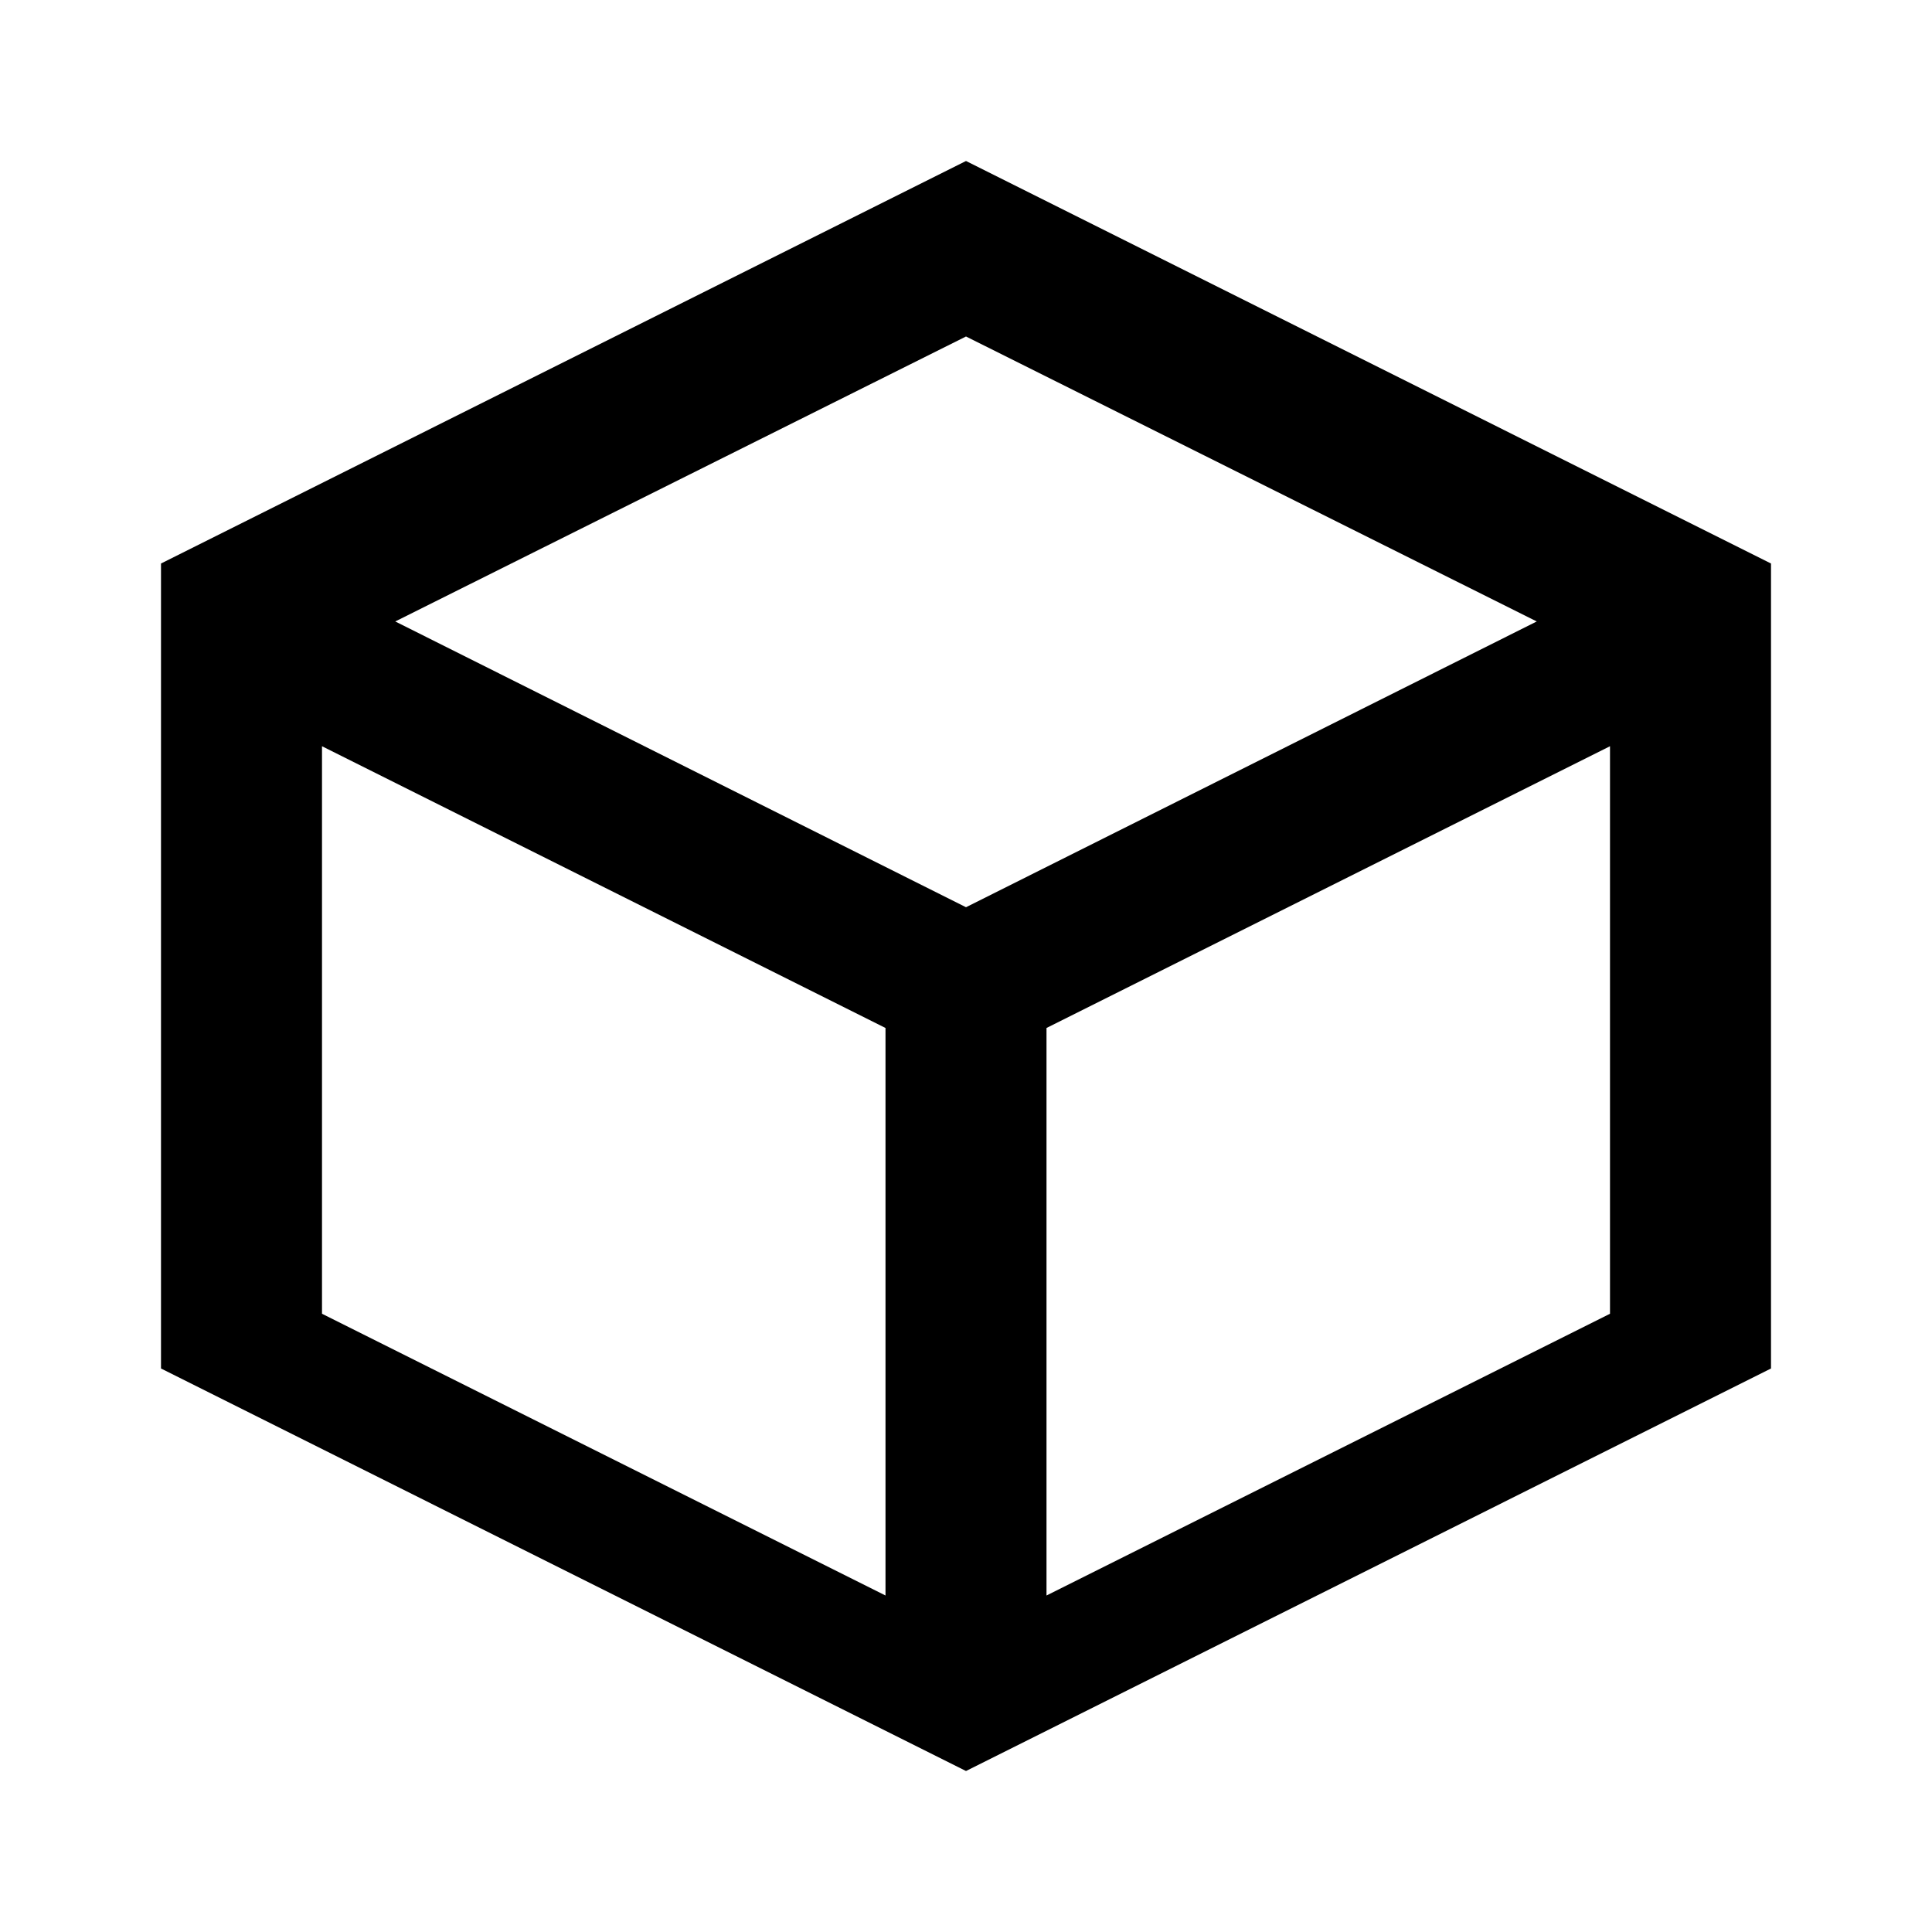
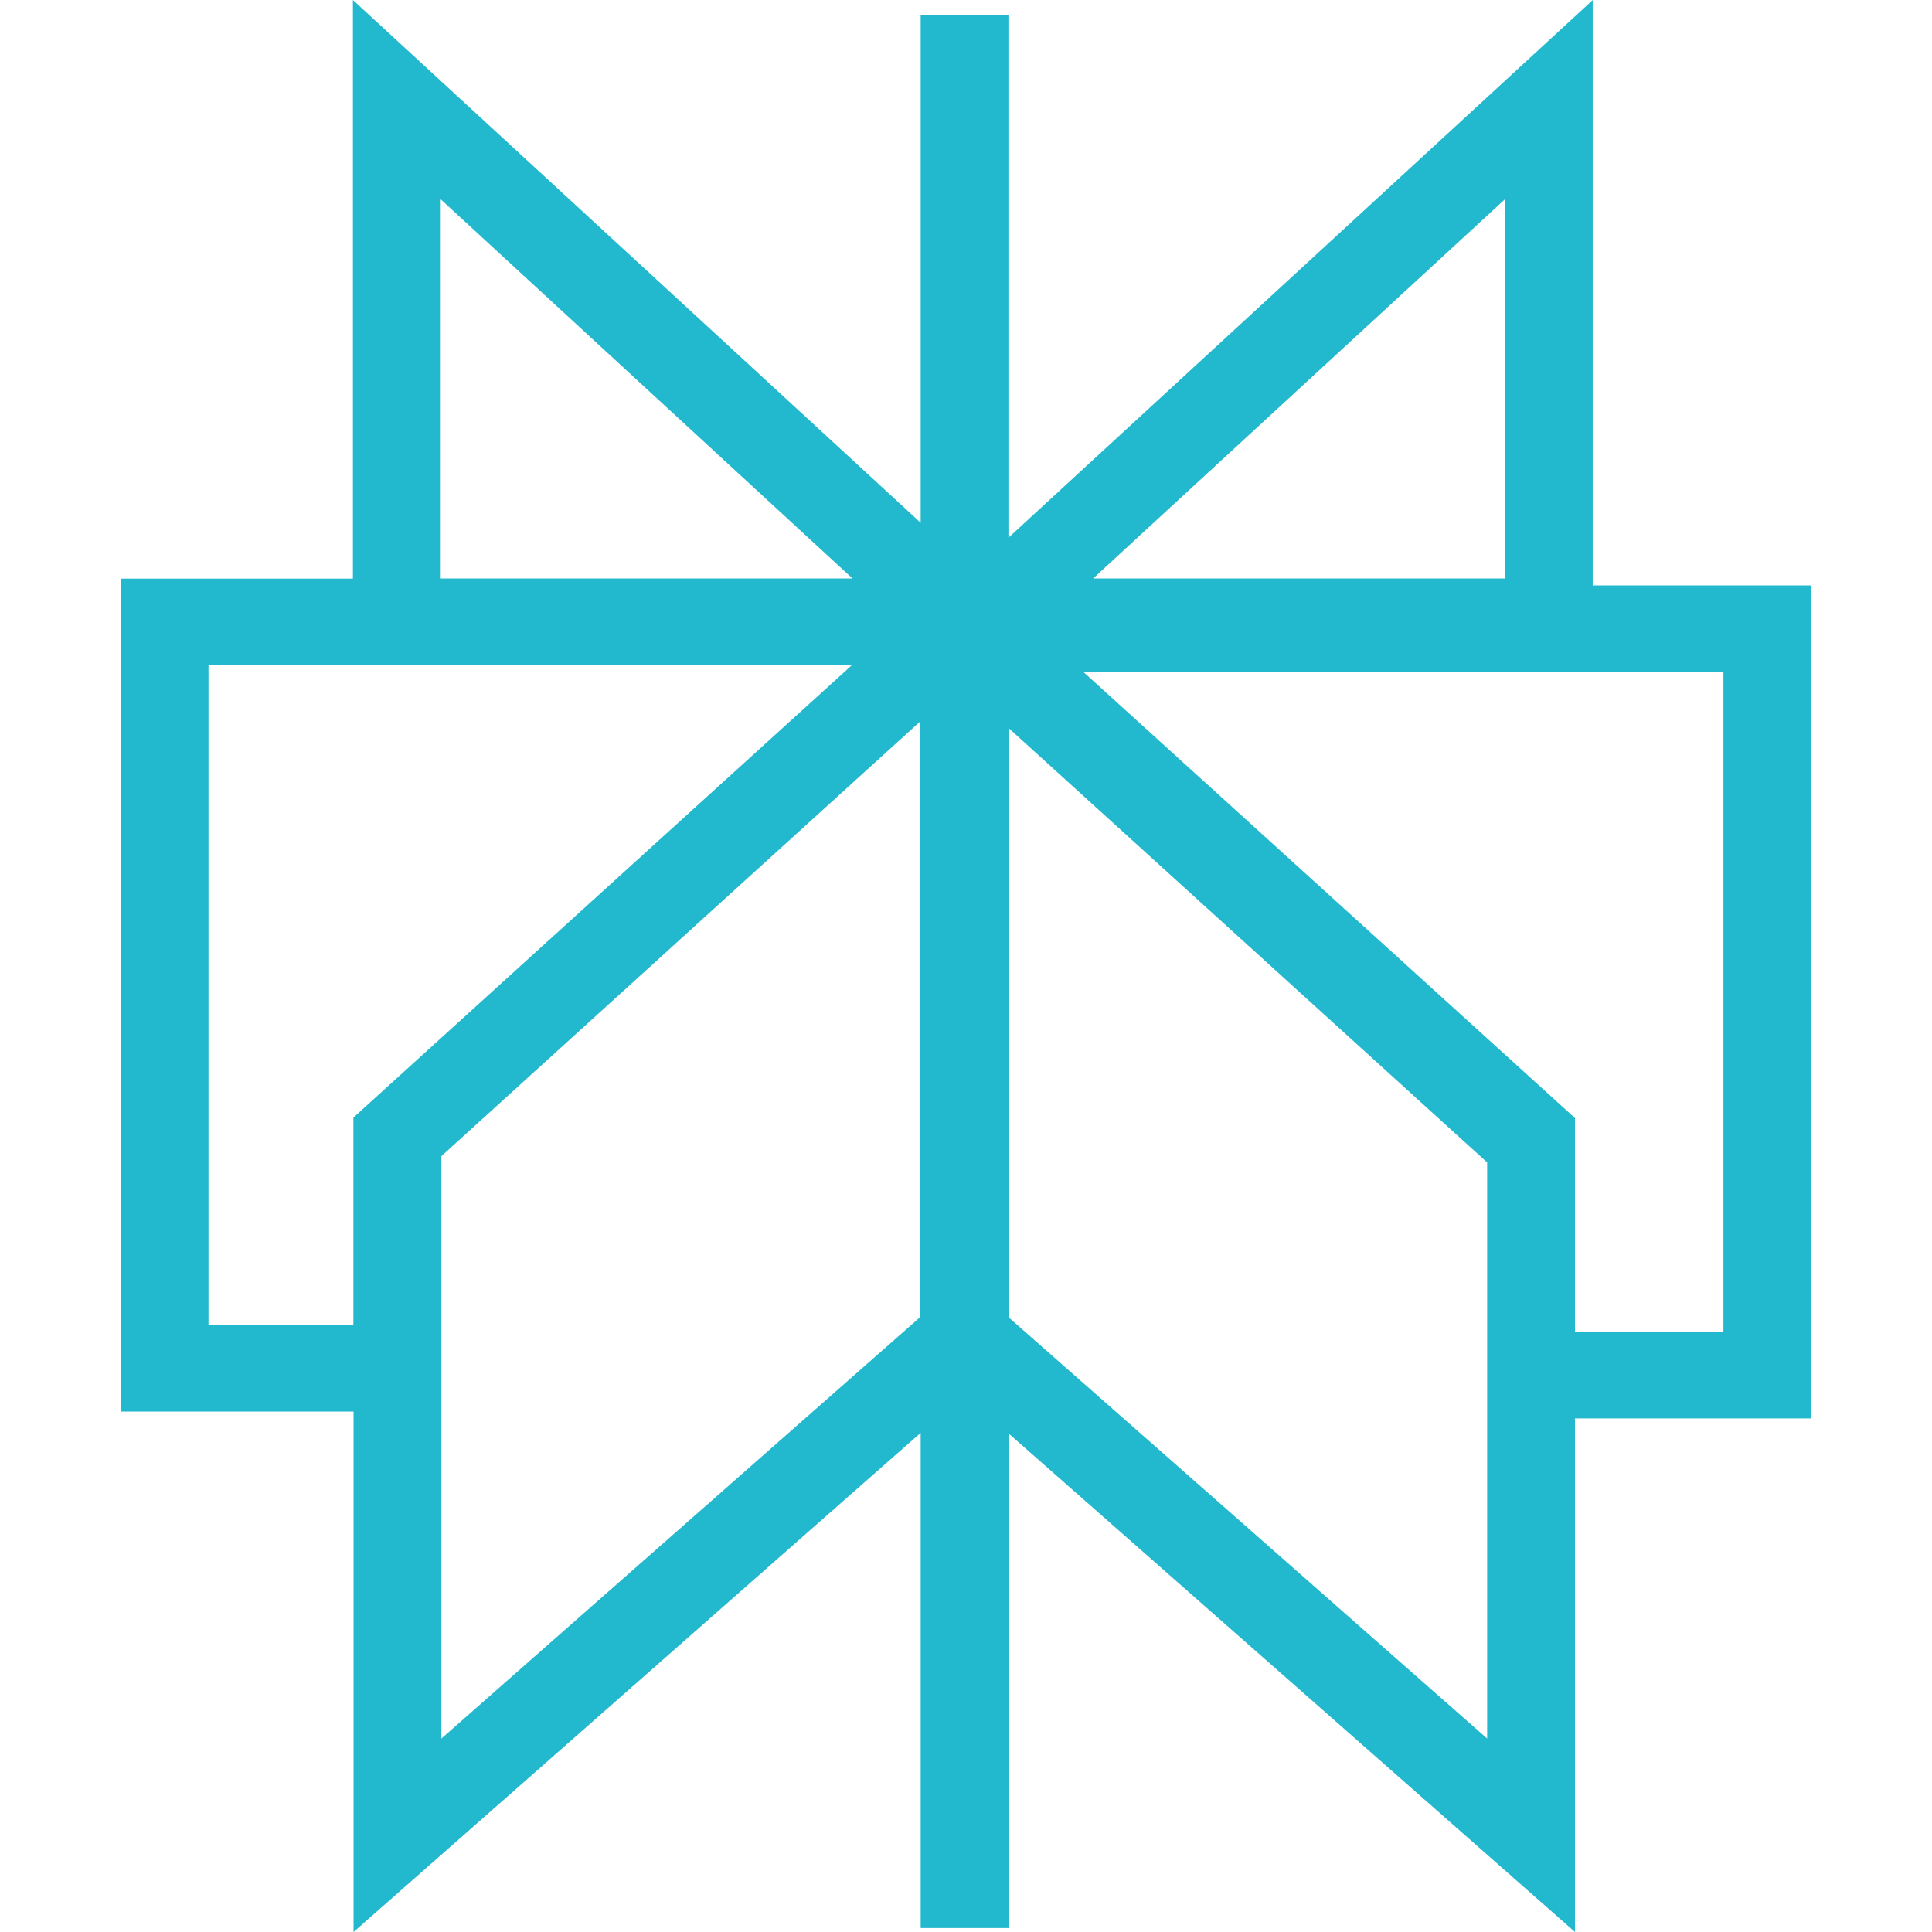
- <svg xmlns="http://www.w3.org/2000/svg" fill="currentColor" height="1em" viewBox="0 0 24 24" width="1em">
-   <path d="M12 2L2 7v10l10 5 10-5V7L12 2zm0 2.18l7.09 3.54L12 11.27 4.91 7.72 12 4.18zM4 9.27l7 3.5v7.05l-7-3.5V9.27zm9 10.55v-7.05l7-3.5v7.05l-7 3.5z" />
+ <svg xmlns="http://www.w3.org/2000/svg" height="1em" style="flex:none;line-height:1" viewBox="0 0 24 24" width="1em">
+   <path d="M19.785 0v7.272H22.5V17.62h-2.935V24l-7.037-6.194v6.145h-1.091v-6.152L4.392 24v-6.465H1.5V7.188h2.884V0l7.053 6.494V.19h1.09v6.49L19.786 0zm-7.257 9.044v7.319l5.946 5.234V14.44l-5.946-5.397zm-1.099-.08l-5.946 5.398v7.235l5.946-5.234V8.965zm8.136 7.58h1.844V8.349H13.46l6.105 5.54v2.655zm-8.982-8.28H2.59v8.195h1.8v-2.576l6.192-5.62zM5.475 2.476v4.71h5.115l-5.115-4.71zm13.219 0l-5.115 4.71h5.115v-4.71z" fill="#22B8CD" fill-rule="nonzero" />
</svg>
